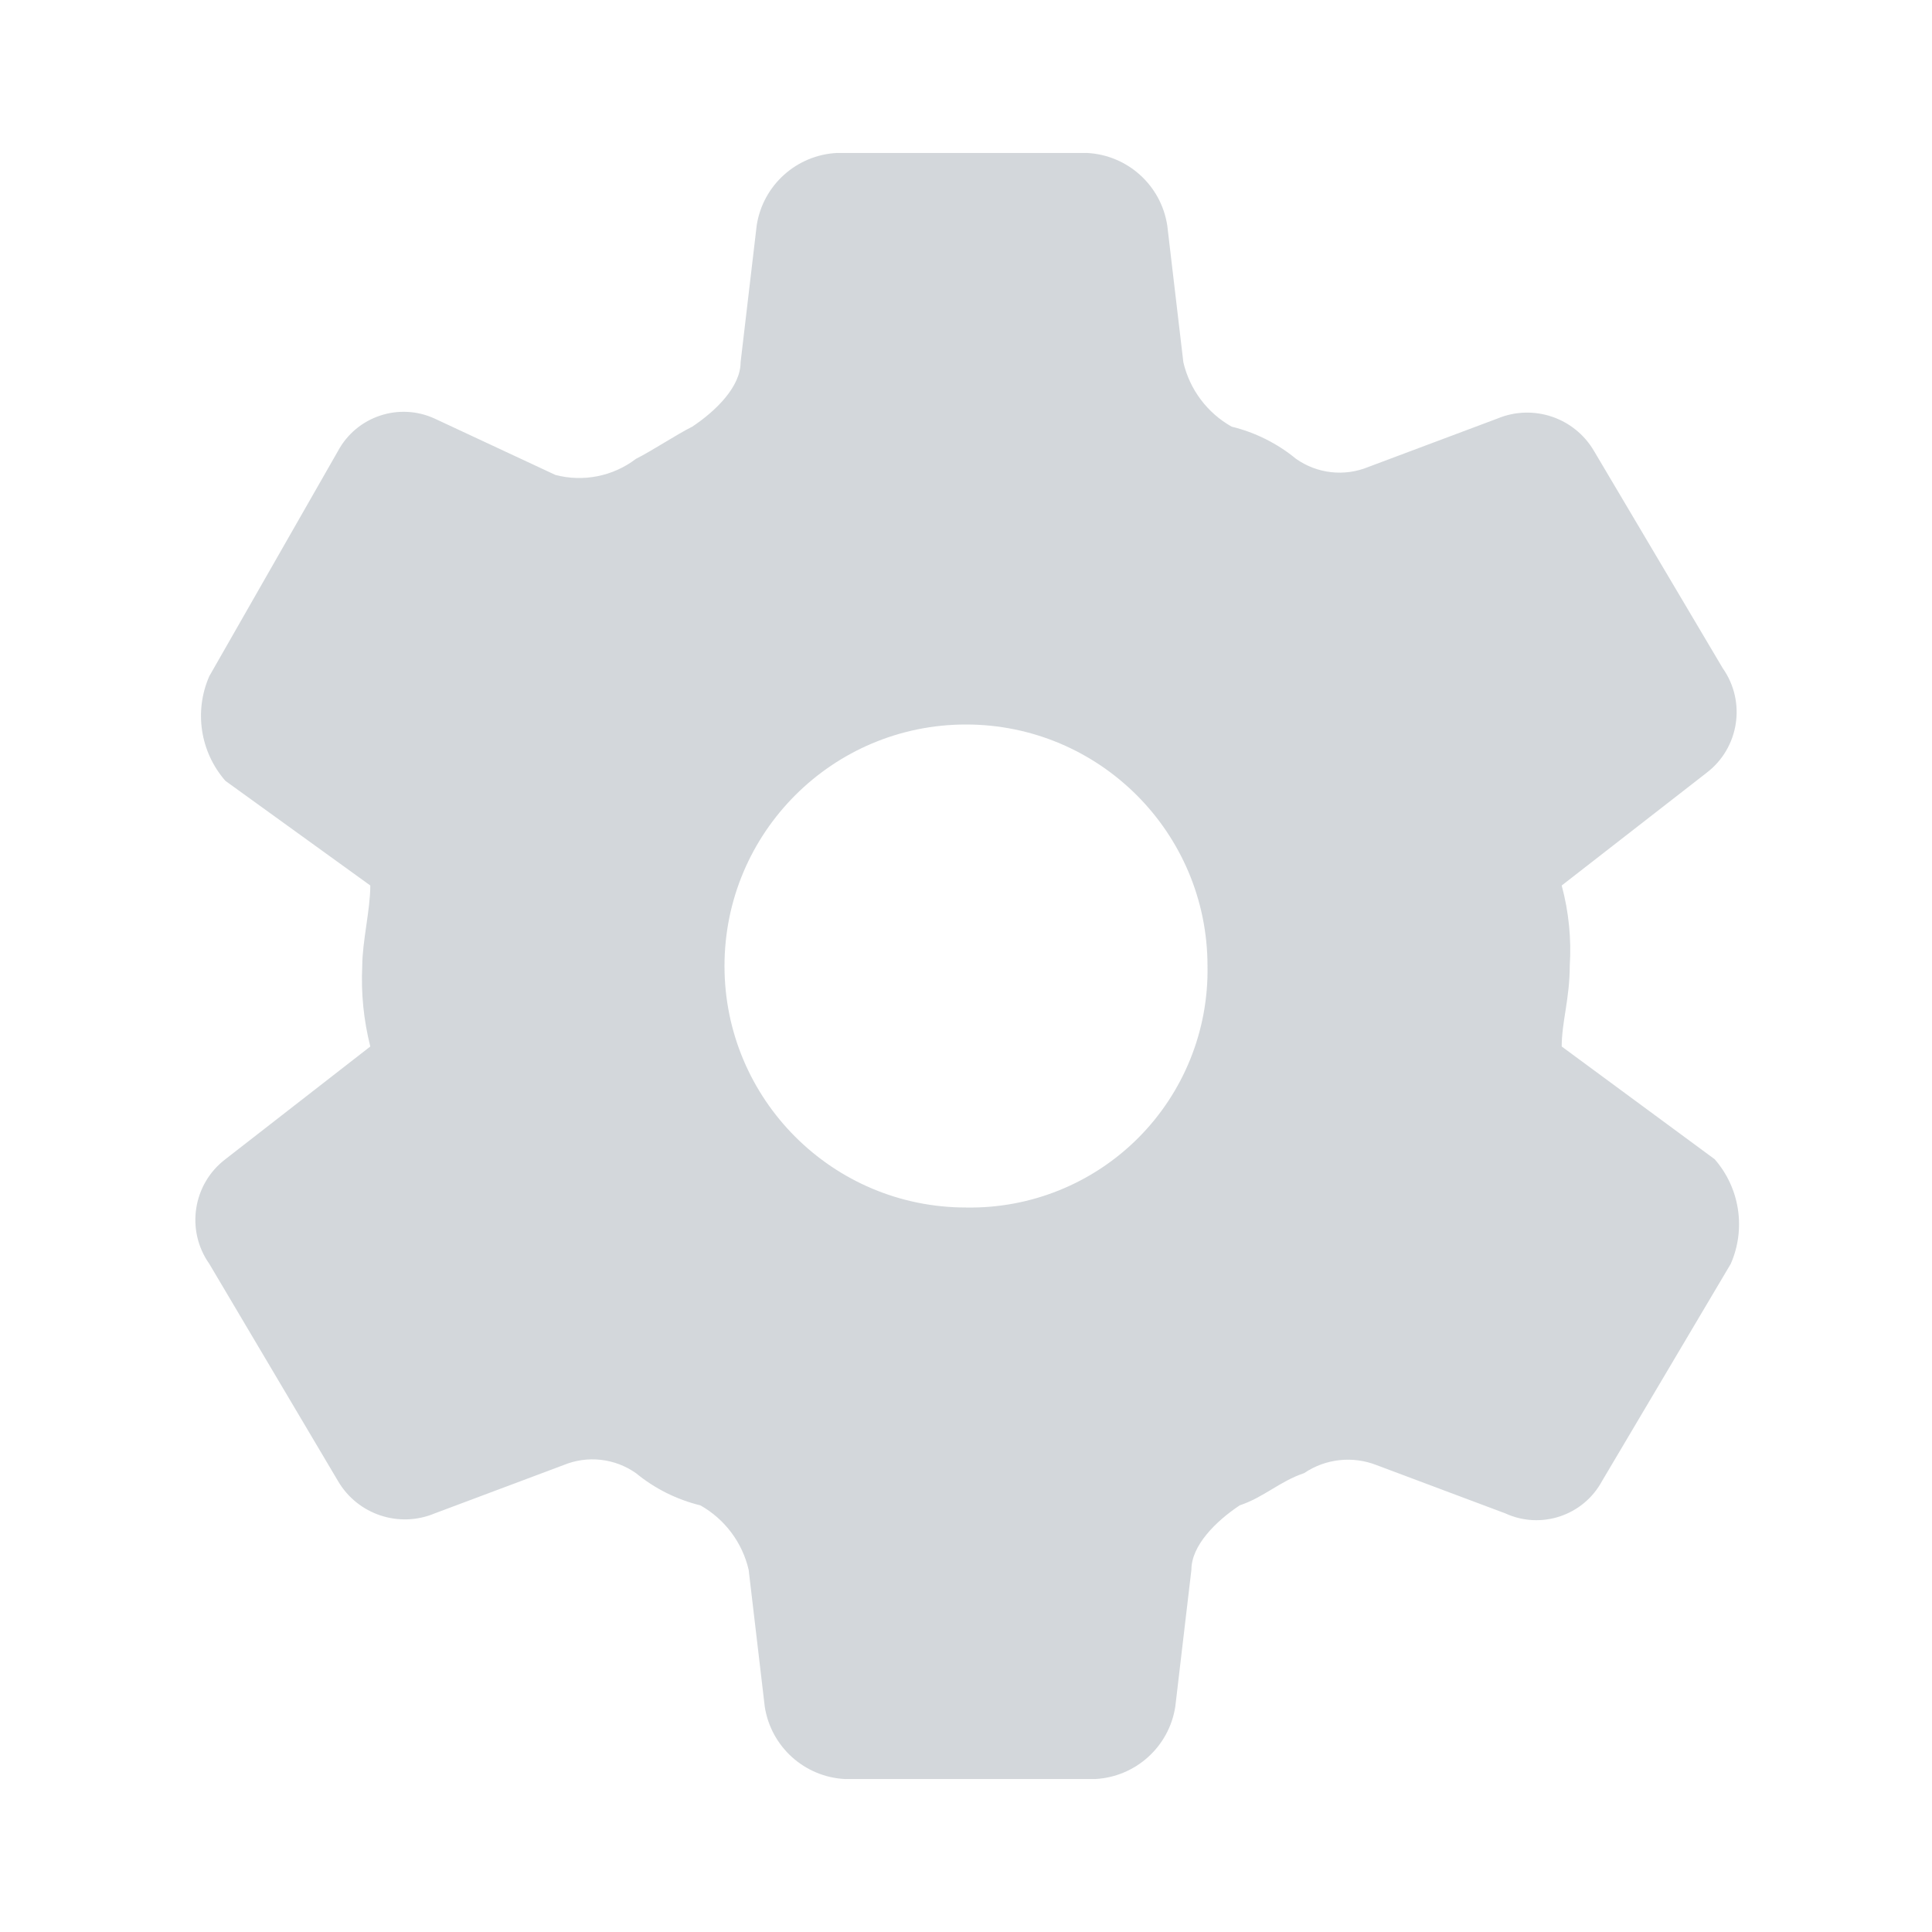
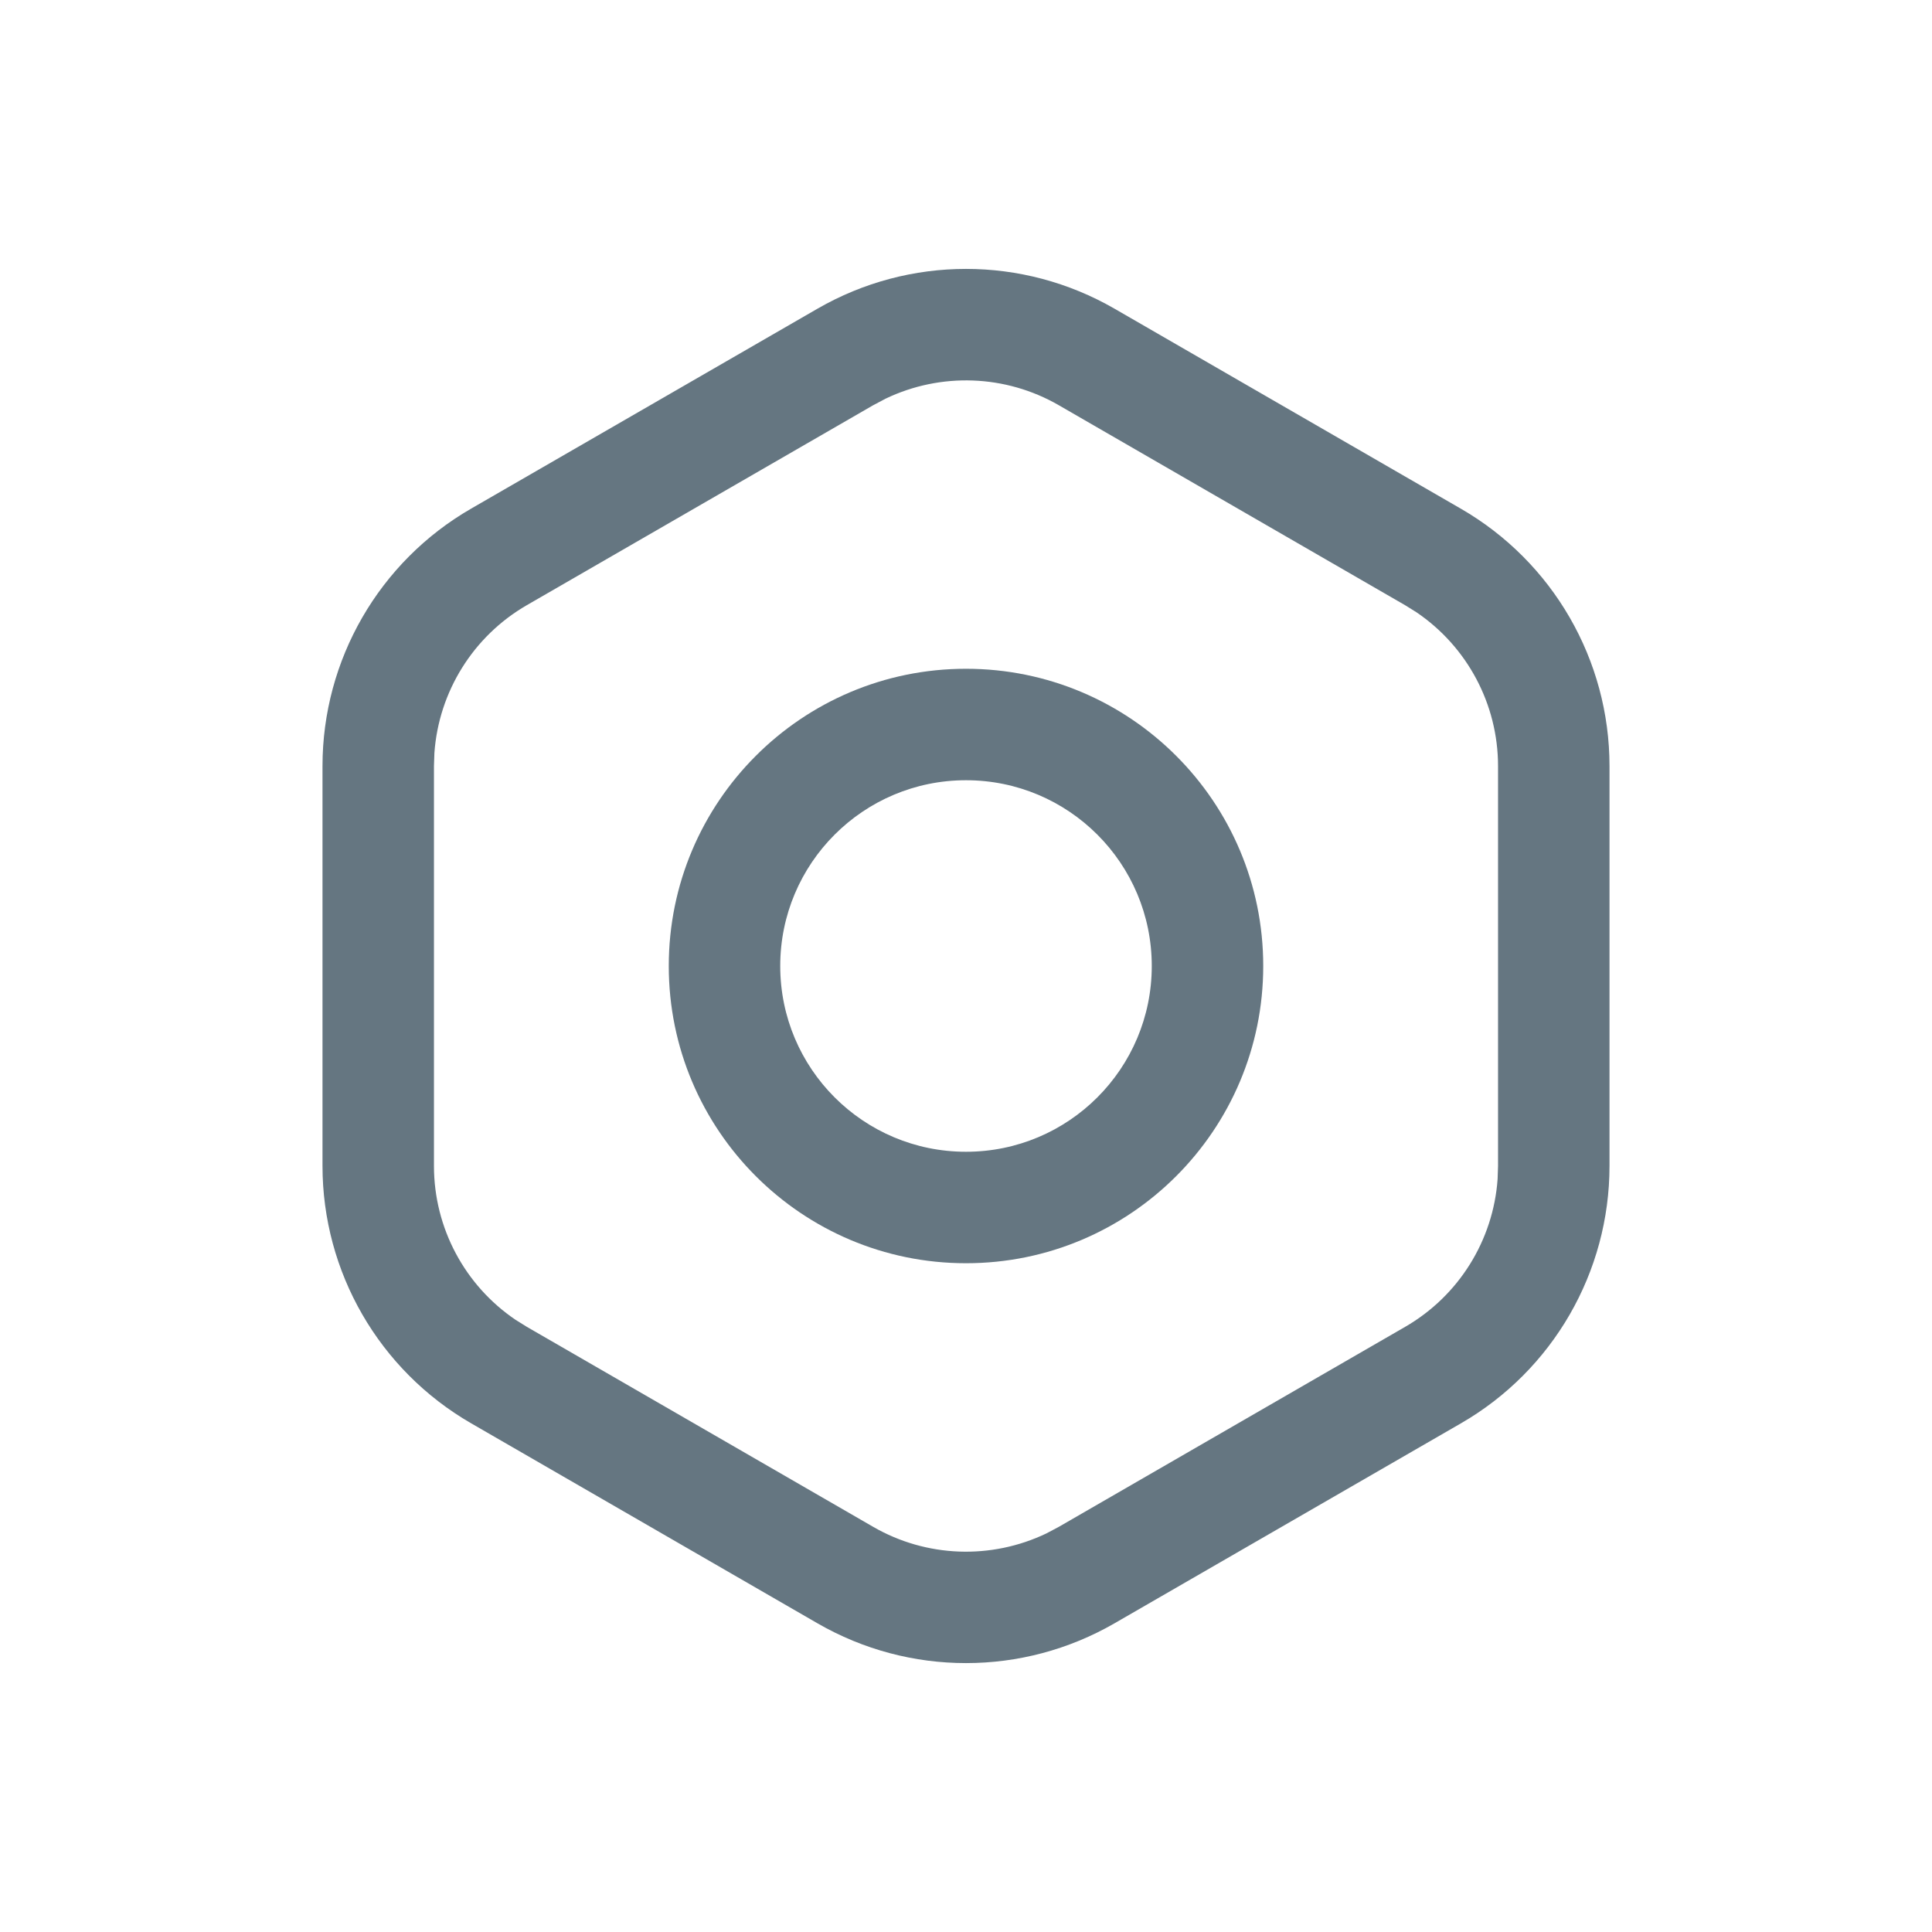
- <svg xmlns="http://www.w3.org/2000/svg" viewBox="0 0 24 24">
-   <g id="Layer_2" data-name="Layer 2">
-     <g id="icons">
-       <rect id="canvas" width="24" height="24" style="fill:none" />
-       <g style="opacity:0.6">
-         <path d="M19.4,13c0-.3.1-.6.1-1a3.083,3.083,0,0,0-.1-1l1.8-1.4a.948.948,0,0,0,.2-1.3L19.8,5.6a.962.962,0,0,0-1.2-.4L17,5.8a.94.94,0,0,1-.9-.1,2.01,2.01,0,0,0-.8-.4,1.242,1.242,0,0,1-.6-.8l-.2-1.7a1.063,1.063,0,0,0-1-.9H10.4a1.063,1.063,0,0,0-1,.9L9.2,4.5c0,.3-.3.6-.6.8-.2.1-.5.3-.7.4a1.163,1.163,0,0,1-1,.2L5.4,5.2a.926.926,0,0,0-1.2.4L2.6,8.4a1.227,1.227,0,0,0,.2,1.3L4.6,11c0,.3-.1.7-.1,1a3.402,3.402,0,0,0,.1,1L2.8,14.4a.948.948,0,0,0-.2,1.3l1.6,2.7a.962.962,0,0,0,1.2.4L7,18.2a.94.94,0,0,1,.9.1,2.01,2.01,0,0,0,.8.4,1.242,1.242,0,0,1,.6.8l.2,1.7a1.063,1.063,0,0,0,1,.9h3.1a1.063,1.063,0,0,0,1-.9l.2-1.7c0-.3.3-.6.6-.8.3-.1.5-.3.8-.4a.972.972,0,0,1,.9-.1l1.6.6a.926.926,0,0,0,1.2-.4l1.6-2.7a1.227,1.227,0,0,0-.2-1.3ZM12,15a3,3,0,1,1,3-3A2.946,2.946,0,0,1,12,15Z" style="fill:#b5bdc3" />
-       </g>
-     </g>
+ <svg xmlns="http://www.w3.org/2000/svg" version="1.1" id="Warstwa_1" x="0px" y="0px" viewBox="0 0 26 26" style="enable-background:new 0 0 26 26;" xml:space="preserve">
+   <style type="text/css">
+ 	.st0{fill:#657681;}
+ </style>
+   <g>
+     <path class="st0" d="M15,4.155l4.66,2.691c1.238,0.715,2,2.035,2,3.464v5.381c0,1.429-0.762,2.75-2,3.464L15,21.845   c-1.238,0.715-2.762,0.715-4,0l-4.66-2.691c-1.238-0.715-2-2.035-2-3.464v-5.381c0-1.429,0.762-2.75,2-3.464   L11,4.155C12.238,3.44,13.762,3.44,15,4.155z M14.25,5.454c-0.718-0.415-1.591-0.444-2.332-0.089L11.75,5.454   L7.09,8.144C6.368,8.561,5.905,9.308,5.846,10.132l-0.006,0.178v5.381c0,0.834,0.415,1.608,1.099,2.071   l0.151,0.094l4.66,2.691c0.718,0.415,1.591,0.444,2.332,0.089l0.168-0.089l4.66-2.691   c0.722-0.417,1.185-1.163,1.244-1.987l0.006-0.178v-5.381c0-0.834-0.415-1.608-1.099-2.071l-0.151-0.094   L14.25,5.454z" />
+     <path class="st0" d="M13,9c2.209,0,4,1.791,4,4s-1.791,4-4,4s-4-1.791-4-4S10.791,9,13,9z M13,10.5   c-1.381,0-2.5,1.119-2.5,2.5s1.119,2.5,2.5,2.5s2.5-1.119,2.5-2.5S14.381,10.5,13,10.5z" />
  </g>
</svg>
